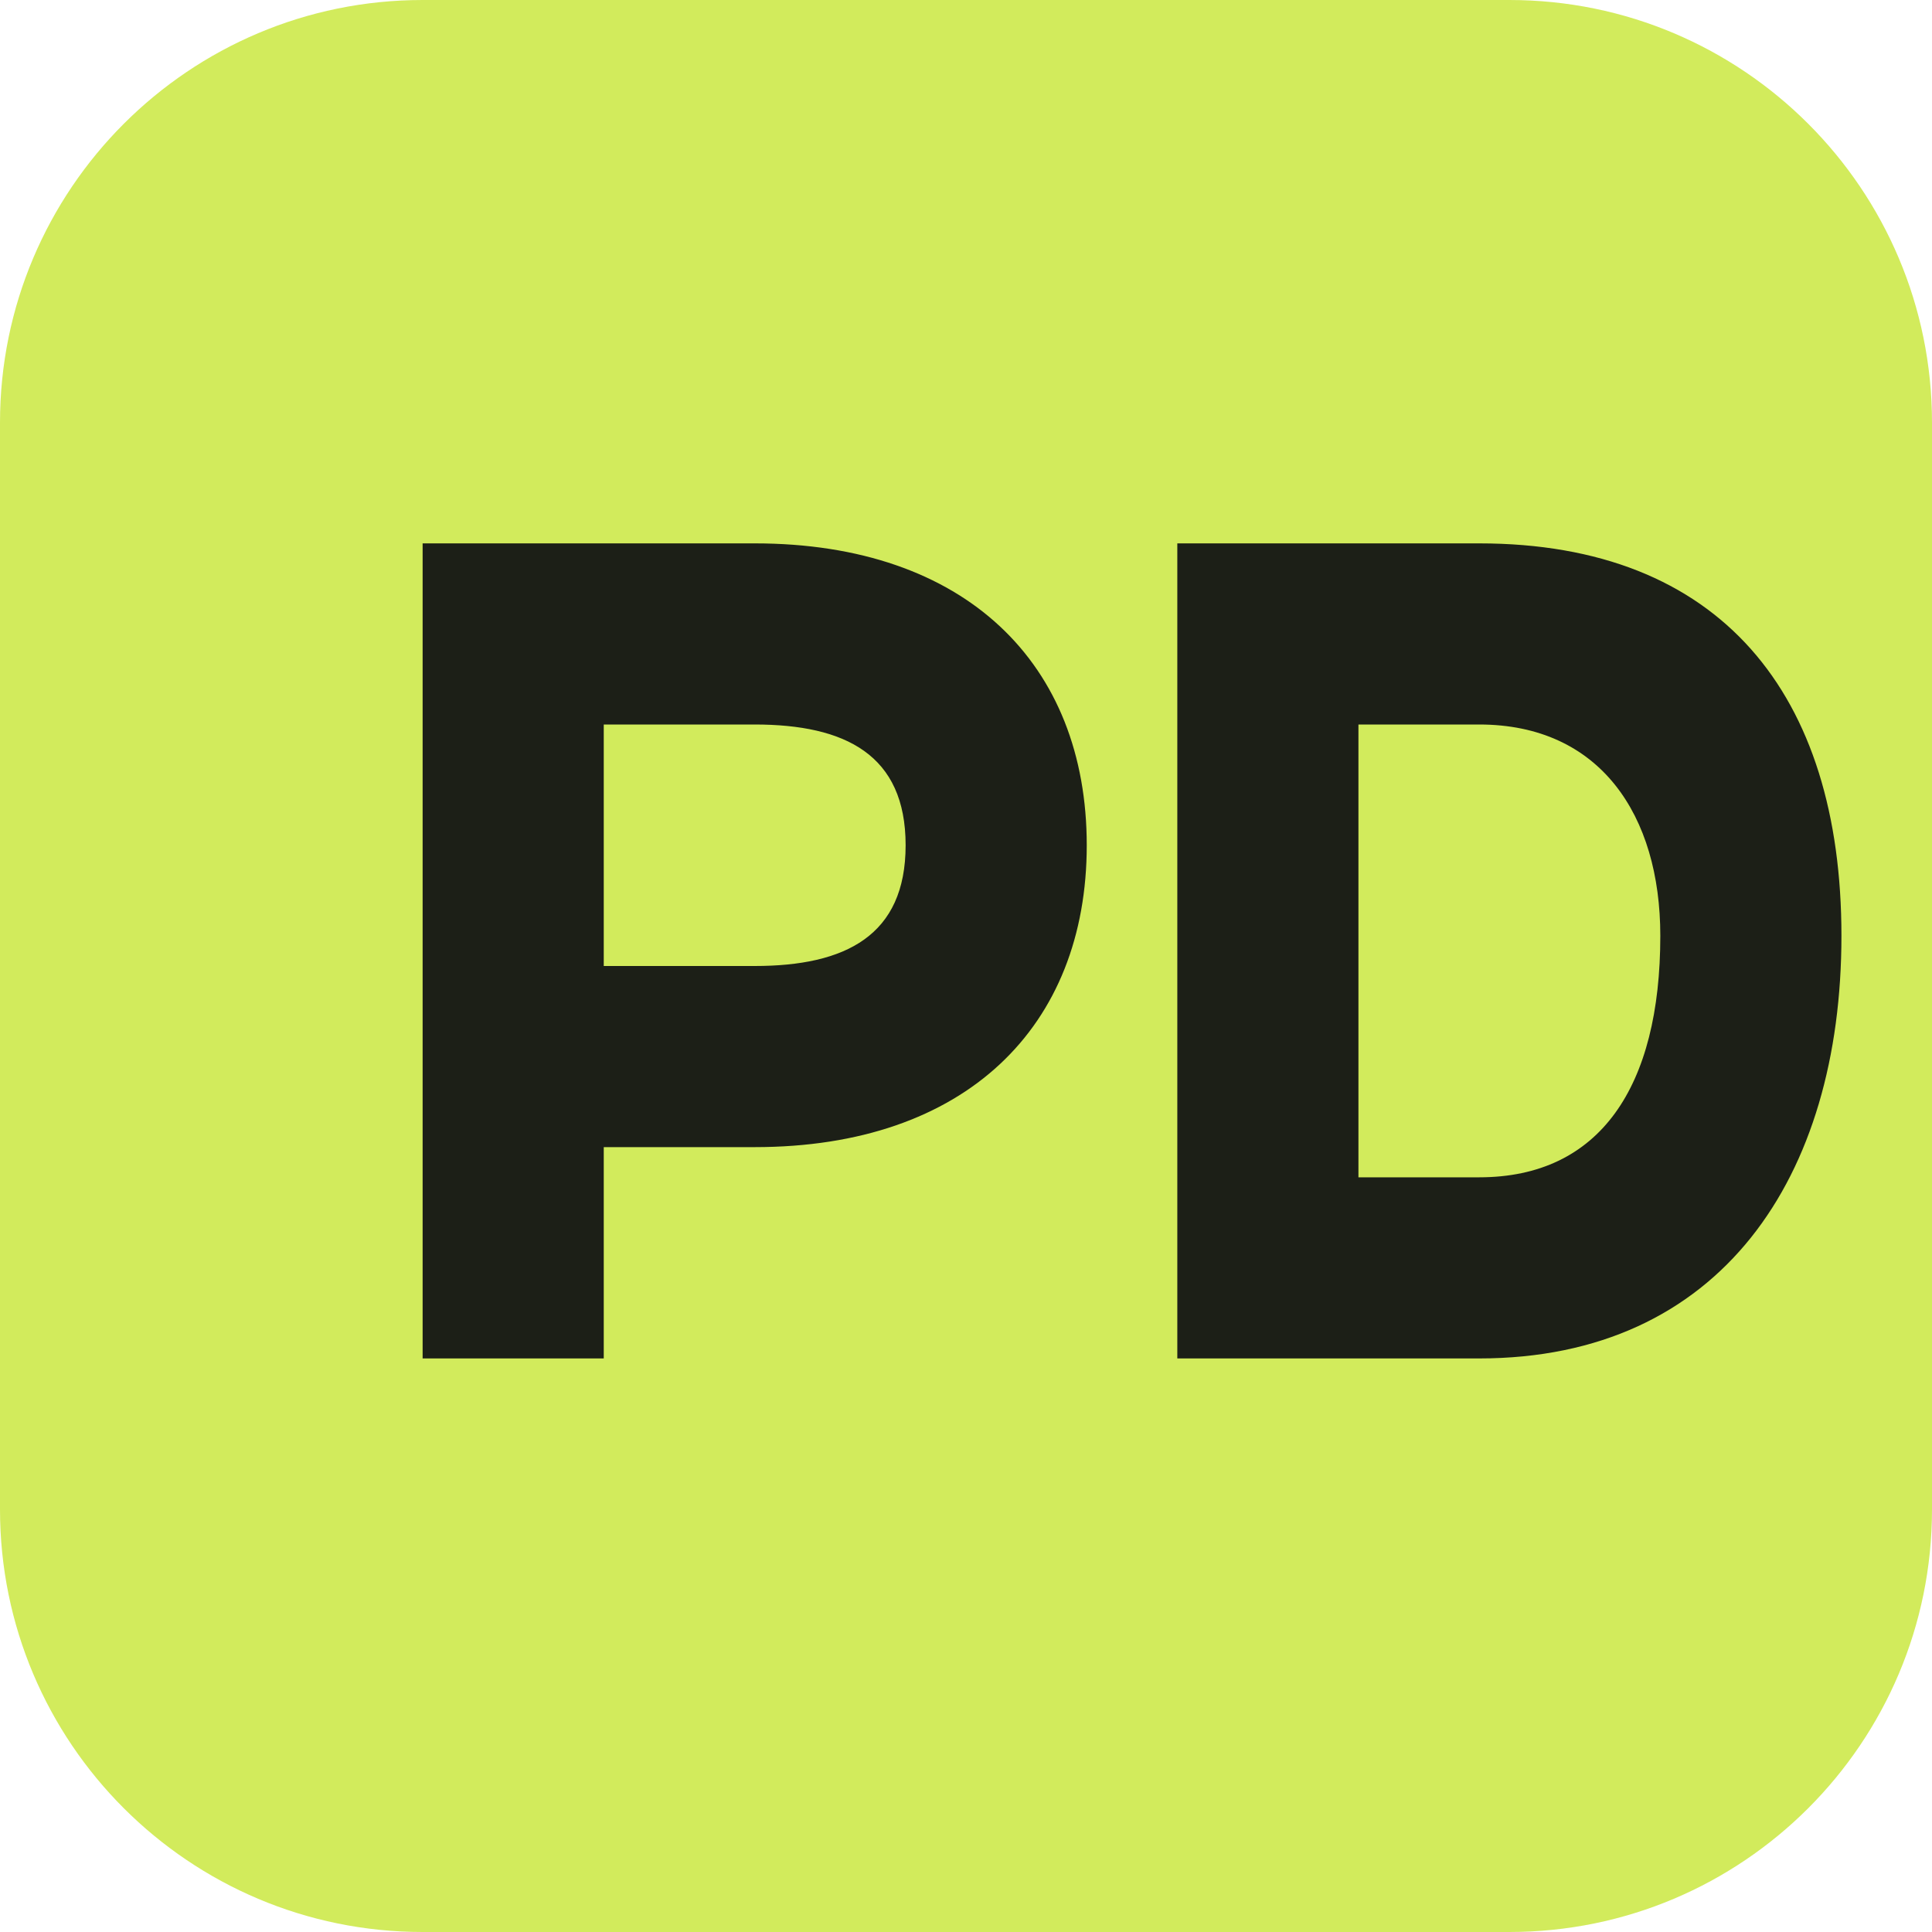
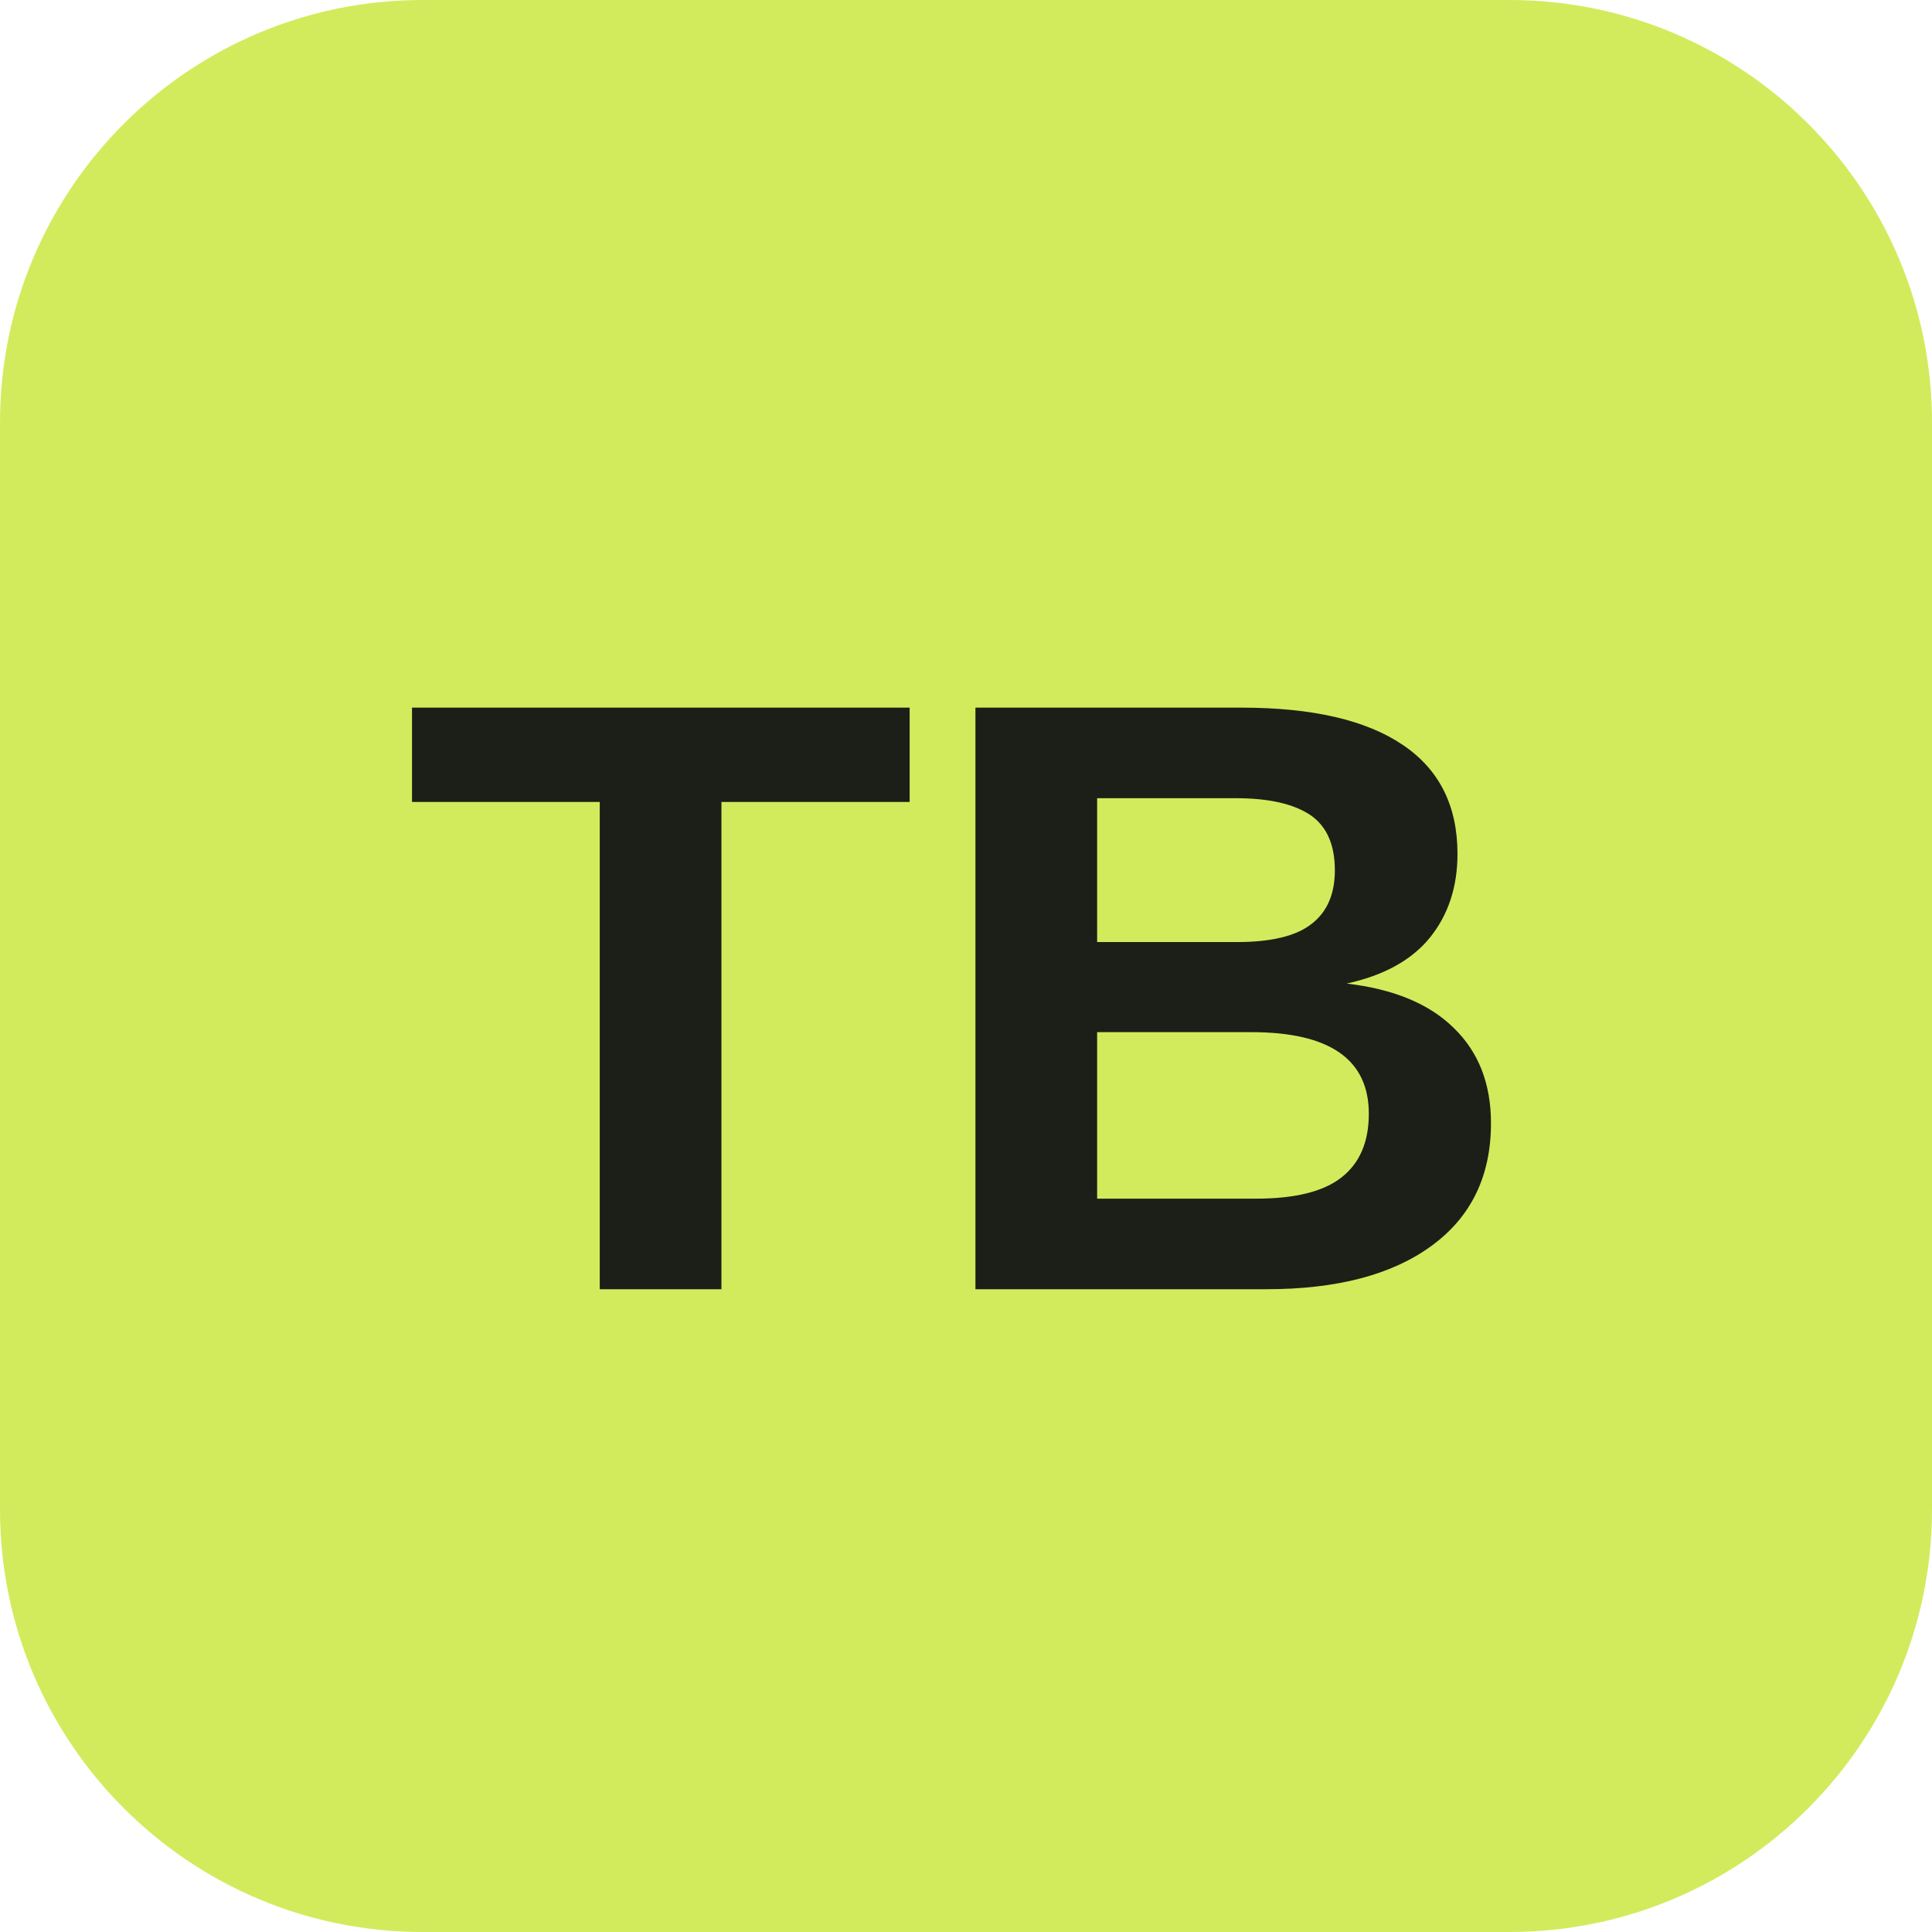
<svg xmlns="http://www.w3.org/2000/svg" viewBox="0 0 64 64">
  <rect width="64" height="64" rx="14" fill="#d2eb5c" />
-   <path d="M14 45V18h11c7 0 11 4 11 10s-4 10-11 10h-5v7h-6Zm6-13h5c3 0 5-1 5-4s-2-4-5-4h-5v8Zm19 13V18h10c8 0 12 5 12 13s-4 14-12 14H39Zm6-6h4c4 0 6-3 6-8 0-4-2-7-6-7h-4v15Z" fill="#1c1f17" />
+   <text x="32" y="33" text-anchor="middle" dominant-baseline="central" font-family="Arial, Helvetica, sans-serif" font-weight="700" font-size="28" fill="#1c1f17">TB</text>
</svg>
